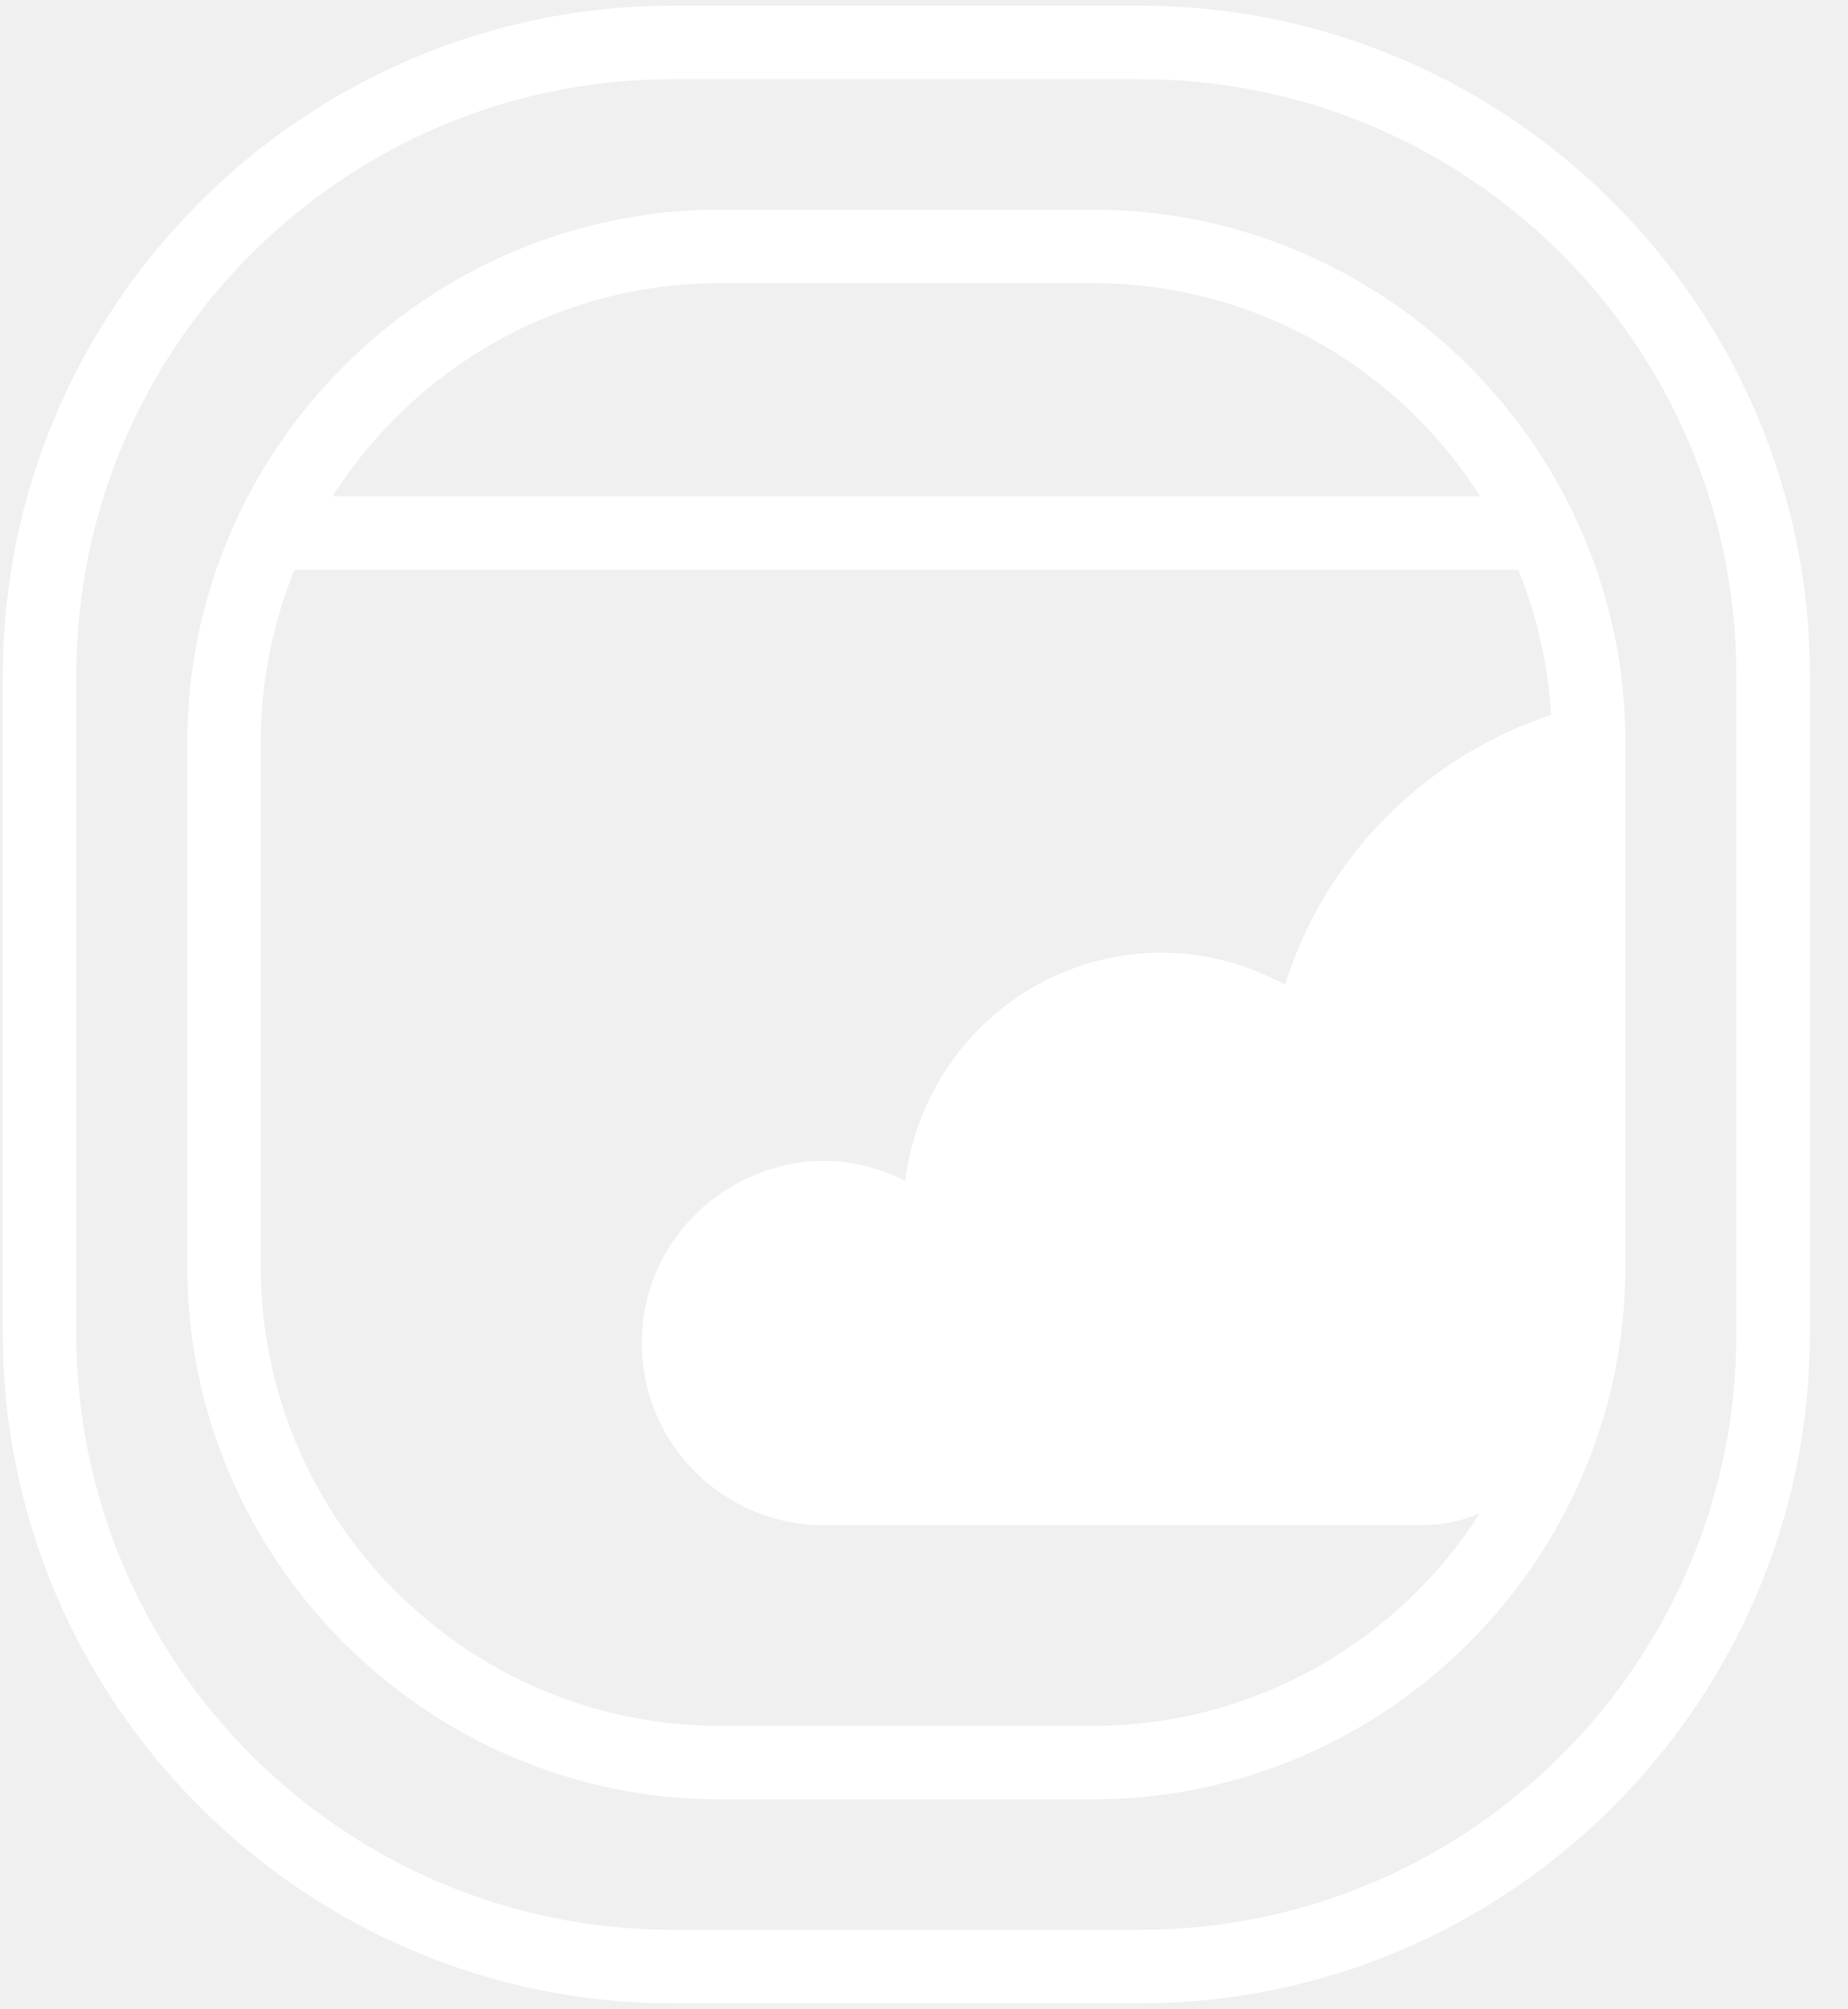
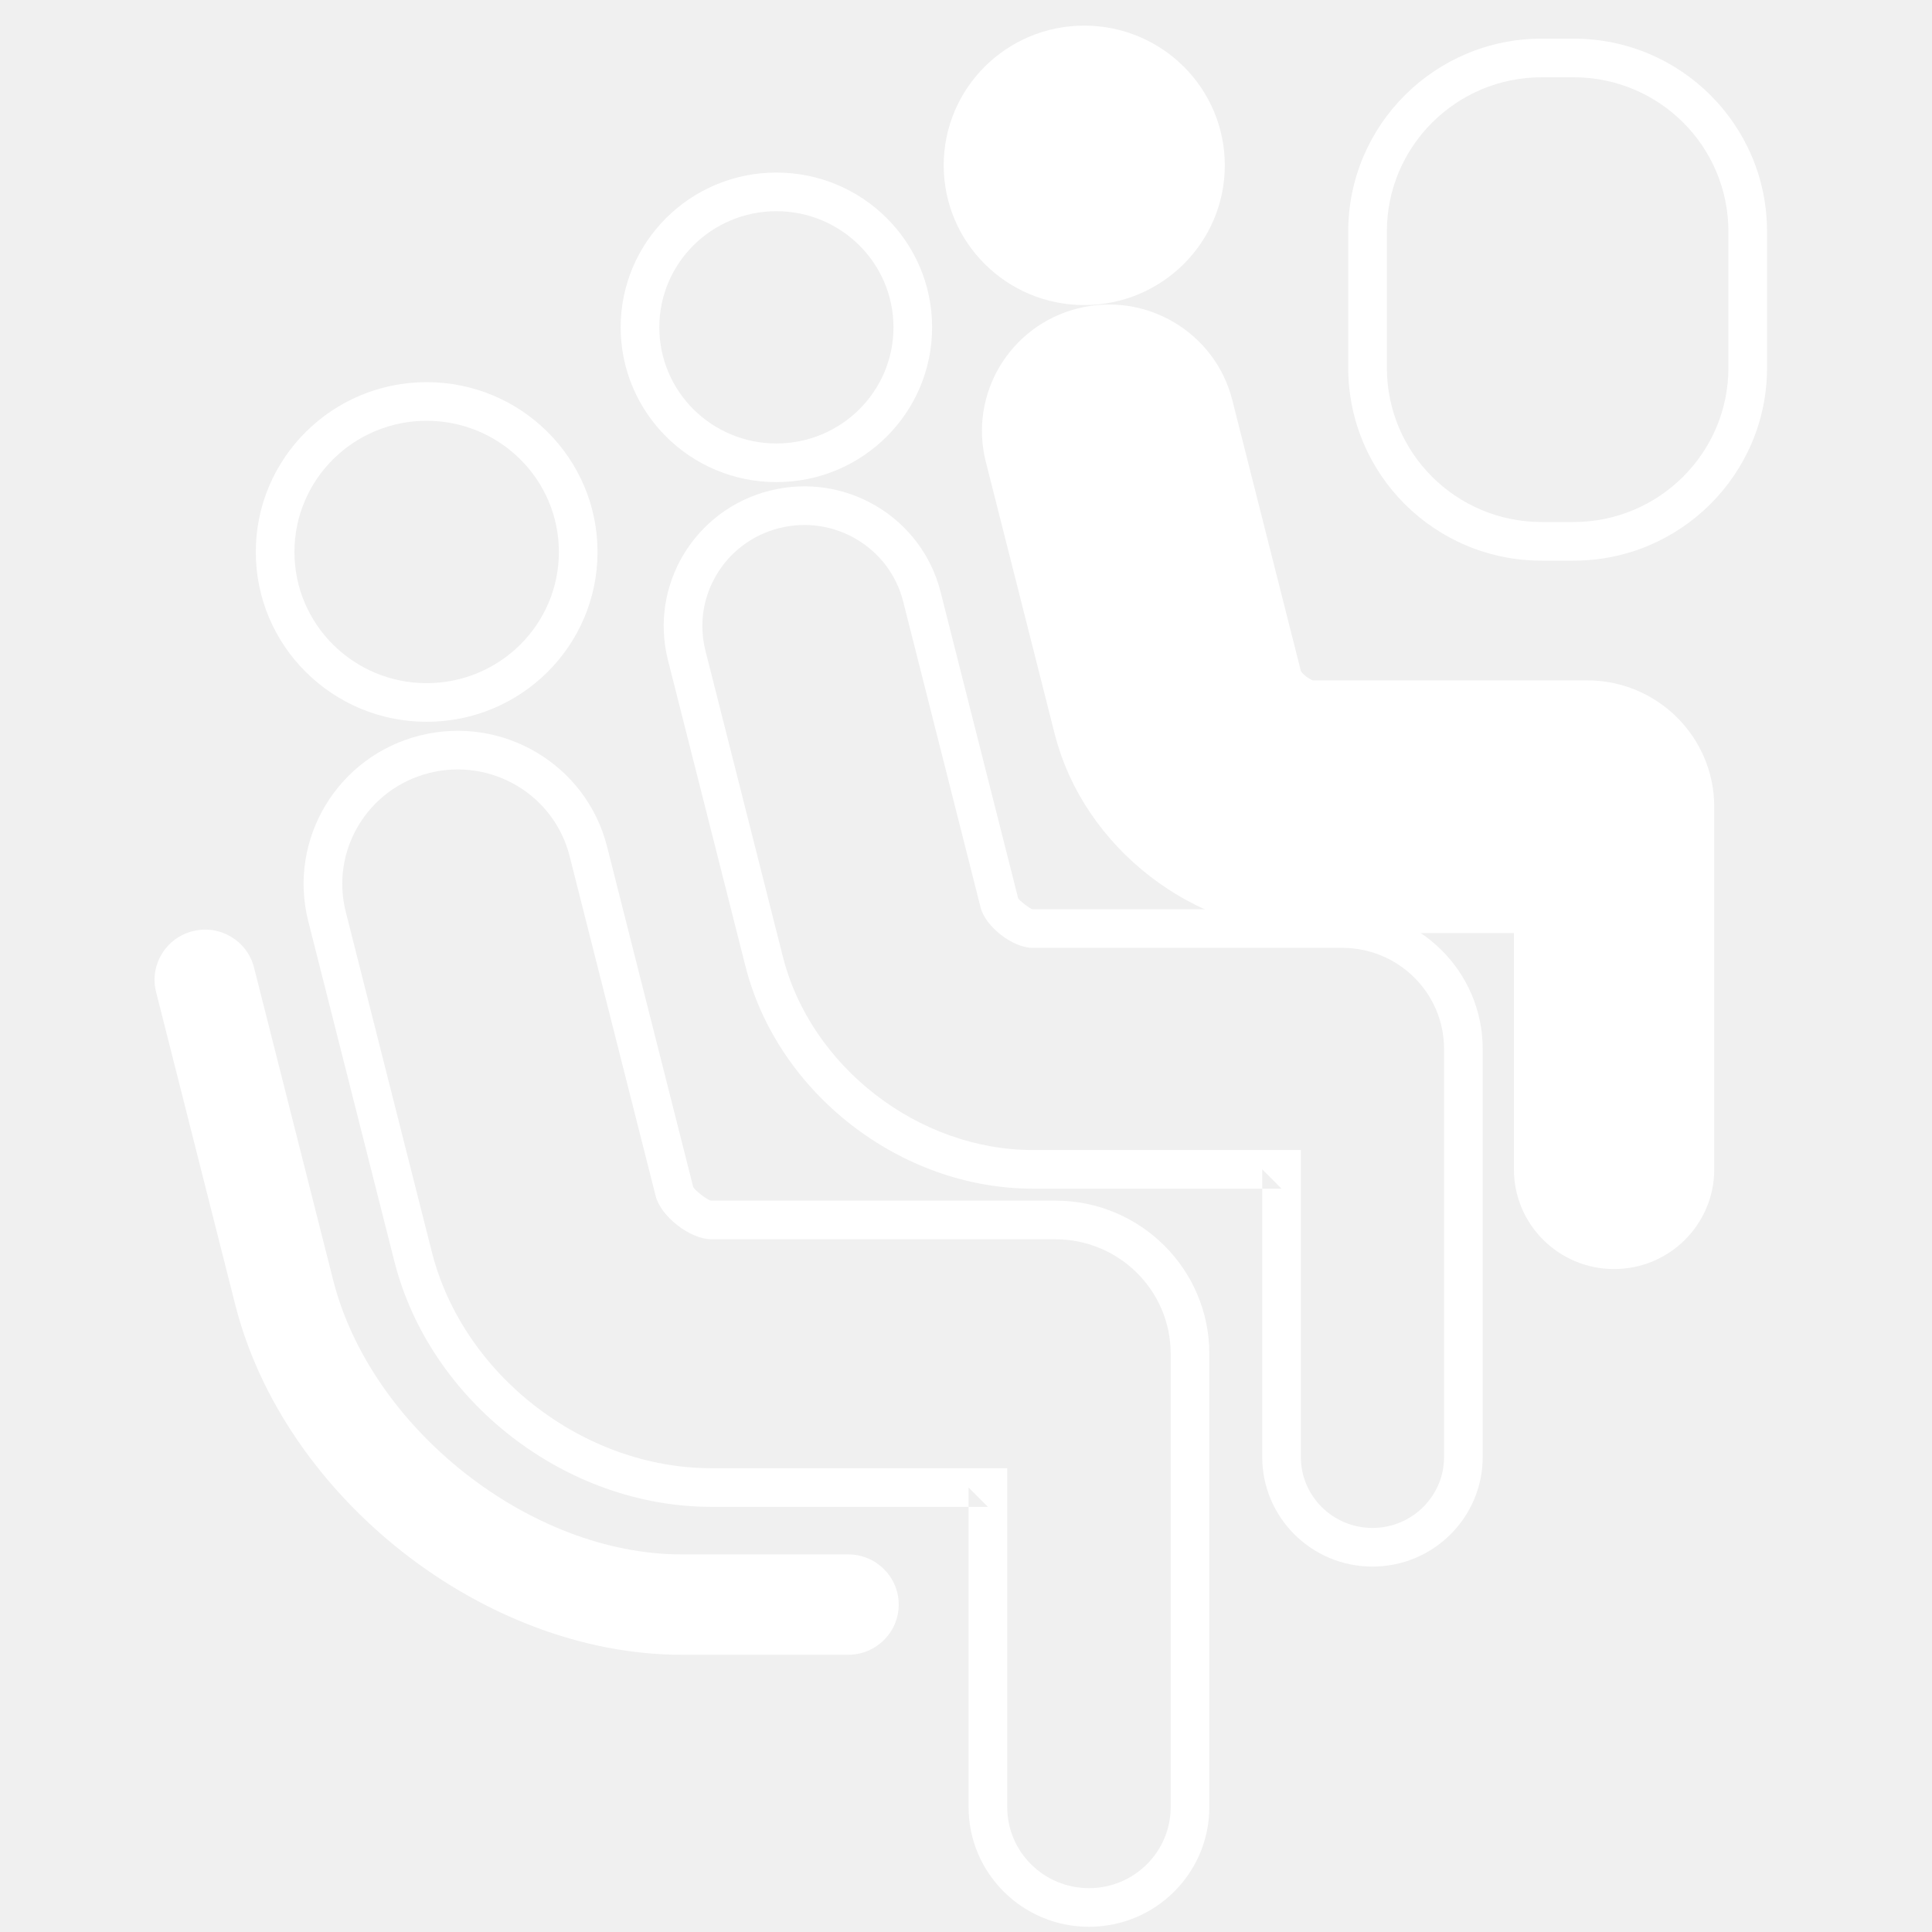
- <svg xmlns="http://www.w3.org/2000/svg" width="46px" height="50px" viewBox="0 0 46 50" version="1.1">
+ <svg xmlns="http://www.w3.org/2000/svg" width="50px" height="50px" viewBox="0 0 50 50" version="1.1">
  <defs />
  <g id="Blank-Slate" stroke="none" stroke-width="1" fill="none" fill-rule="evenodd">
-     <g id="Icons" transform="translate(-17, -159)" fill="#FFFFFF">
-       <g id="window" transform="translate(17, 159)">
-         <g id="Group">
-           <g>
-             <path d="M39.056,17.654 C35.697,18.607 33.022,21.187 31.987,24.511 C31.072,24.017 30.042,23.71 28.929,23.71 C25.626,23.71 22.93,26.193 22.533,29.388 C21.515,28.877 20.306,28.692 18.991,29.163 C17.445,29.717 16.278,31.088 16.03,32.71 C15.6,35.531 17.771,37.959 20.509,37.959 L35.389,37.959 C37.414,37.959 39.056,36.317 39.056,34.291 L39.056,17.654 L39.056,17.654 Z" id="Shape" />
-             <path d="M27.196,7.046 C33.501,7.046 38.631,12.176 38.631,18.481 L38.631,31.519 C38.631,37.824 33.501,42.954 27.196,42.954 L17.926,42.954 C11.621,42.954 6.491,37.824 6.491,31.519 L6.491,18.481 C6.491,12.176 11.621,7.046 17.926,7.046 L27.196,7.046 L27.196,7.046 Z M27.196,5.217 L17.926,5.217 C10.631,5.217 4.662,11.186 4.662,18.481 L4.662,31.519 C4.662,38.814 10.631,44.783 17.926,44.783 L27.196,44.783 C34.491,44.783 40.46,38.814 40.46,31.519 L40.46,18.481 C40.46,11.186 34.491,5.217 27.196,5.217 L27.196,5.217 L27.196,5.217 Z" id="Shape" />
-             <rect id="Rectangle-path" x="7.256" y="12.351" width="30.61" height="1.829" />
-             <path d="M28.385,1.971 C36.566,1.971 43.222,8.627 43.222,16.809 L43.222,33.191 C43.222,41.373 36.566,48.029 28.385,48.029 L16.737,48.029 C8.556,48.029 1.899,41.373 1.899,33.191 L1.899,16.809 C1.899,8.627 8.556,1.971 16.737,1.971 L28.385,1.971 L28.385,1.971 Z M28.385,0.142 L16.737,0.142 C7.57,0.142 0.07,7.642 0.07,16.809 L0.07,33.191 C0.07,42.358 7.57,49.858 16.737,49.858 L28.385,49.858 C37.552,49.858 45.052,42.358 45.052,33.191 L45.052,16.809 C45.052,7.642 37.552,0.142 28.385,0.142 L28.385,0.142 L28.385,0.142 Z" id="Shape" />
-           </g>
-         </g>
+     <g id="Icons" transform="translate(-100, -18)" fill="#FFFFFF">
+       <g id="window" transform="translate(100, 18)">
+         <path d="M11.042,18.68 C13.484,18.68 15.464,16.713 15.464,14.285 C15.464,11.857 13.484,9.89 11.042,9.89 C8.601,9.89 6.62,11.857 6.62,14.285 C6.62,16.713 8.601,18.68 11.042,18.68 L11.042,18.68 Z M11.042,17.68 C9.152,17.68 7.62,16.159 7.62,14.285 C7.62,12.411 9.152,10.89 11.042,10.89 C12.933,10.89 14.464,12.411 14.464,14.285 C14.464,16.159 12.933,17.68 11.042,17.68 L11.042,17.68 Z" id="Shape" />
+         <path d="M27.31,31.072 L18.408,31.072 C18.321,31.072 17.959,30.792 17.938,30.71 L15.711,21.909 C15.174,19.787 13.008,18.501 10.874,19.033 C8.738,19.566 7.441,21.719 7.978,23.842 L10.206,32.643 C11.124,36.272 14.642,38.997 18.408,38.997 L25.567,38.997 L25.067,38.497 L25.067,46.768 C25.067,48.479 26.462,49.865 28.182,49.865 C29.902,49.865 31.297,48.479 31.297,46.768 L31.297,35.034 C31.297,32.845 29.511,31.072 27.31,31.072 L27.31,31.072 Z M27.31,32.072 C28.96,32.072 30.297,33.399 30.297,35.034 L30.297,46.768 C30.297,47.925 29.351,48.865 28.182,48.865 C27.013,48.865 26.067,47.925 26.067,46.768 L26.067,38.497 L26.067,37.997 L25.567,37.997 L18.408,37.997 C15.098,37.997 11.981,35.582 11.175,32.397 L8.948,23.597 C8.547,22.011 9.516,20.402 11.116,20.003 C12.717,19.604 14.34,20.568 14.741,22.155 L16.969,30.955 C17.102,31.482 17.864,32.072 18.408,32.072 L27.31,32.072 L27.31,32.072 Z" id="Shape" />
+         <path d="M21.951,40.228 L17.637,40.228 C13.724,40.228 9.596,36.975 8.621,33.125 L6.575,25.042 C6.399,24.345 5.687,23.921 4.989,24.099 C4.289,24.273 3.864,24.979 4.04,25.674 L6.086,33.759 C7.35,38.758 12.532,42.825 17.637,42.825 L21.951,42.825 C22.673,42.825 23.259,42.244 23.259,41.527 C23.259,40.809 22.673,40.228 21.951,40.228 L21.951,40.228 Z" id="Shape" />
+         <path d="M20.093,12.477 C22.318,12.477 24.123,10.684 24.123,8.471 C24.123,6.258 22.318,4.466 20.093,4.466 C17.868,4.466 16.063,6.258 16.063,8.471 C16.063,10.684 17.868,12.477 20.093,12.477 L20.093,12.477 Z M20.093,11.477 C18.419,11.477 17.063,10.13 17.063,8.471 C17.063,6.812 18.419,5.466 20.093,5.466 C21.767,5.466 23.123,6.812 23.123,8.471 C23.123,10.13 21.767,11.477 20.093,11.477 L20.093,11.477 Z" id="Shape" />
+         <path d="M34.734,23.53 L26.722,23.53 C26.667,23.53 26.361,23.293 26.348,23.241 L24.343,15.321 C23.854,13.384 21.877,12.21 19.93,12.696 C17.981,13.182 16.797,15.147 17.287,17.085 L19.292,25.005 C20.124,28.294 23.31,30.762 26.722,30.762 L33.166,30.762 L32.666,30.262 L32.666,37.706 C32.666,39.274 33.944,40.543 35.519,40.543 C37.094,40.543 38.372,39.274 38.372,37.706 L38.372,27.146 C38.372,25.148 36.742,23.53 34.734,23.53 L34.734,23.53 Z M34.734,24.53 C36.192,24.53 37.372,25.702 37.372,27.146 L37.372,37.706 C37.372,38.72 36.543,39.543 35.519,39.543 C34.495,39.543 33.666,38.72 33.666,37.706 L33.666,30.262 L33.666,29.762 L33.166,29.762 L26.722,29.762 C23.767,29.762 20.981,27.604 20.261,24.76 L18.257,16.84 C17.903,15.44 18.759,14.019 20.172,13.666 C21.586,13.313 23.02,14.165 23.374,15.566 L25.378,23.487 C25.504,23.983 26.21,24.53 26.722,24.53 L34.734,24.53 L34.734,24.53 Z" id="Shape" />
+         <path d="M28.06,7.395 C29.793,7.395 31.198,5.999 31.198,4.279 C31.198,2.558 29.793,1.163 28.06,1.163 C26.327,1.163 24.923,2.558 24.923,4.279 C24.923,5.999 26.327,7.395 28.06,7.395 Z M41.075,18.108 L33.953,18.108 C33.7,18.108 33.251,17.76 33.189,17.517 L31.407,10.476 C31.032,8.992 29.516,8.093 28.022,8.465 C26.528,8.838 25.622,10.343 25.997,11.827 L27.779,18.867 C28.468,21.592 31.122,23.648 33.953,23.648 L39.68,23.648 L39.68,30.265 C39.68,31.412 40.617,32.343 41.772,32.343 C42.927,32.343 43.864,31.412 43.864,30.265 L43.864,20.878 C43.864,19.349 42.615,18.108 41.075,18.108 Z" id="Oval" stroke="#FFFFFF" />
+         <path d="M35.892,5.992 L35.892,5.992 L35.892,9.518 C35.892,11.724 37.683,13.51 39.899,13.51 L40.724,13.51 C42.935,13.51 44.731,11.72 44.731,9.518 L44.731,5.992 C44.731,3.785 42.939,2 40.724,2 L39.899,2 C37.687,2 35.892,3.79 35.892,5.992 L35.892,5.992 Z M34.892,5.992 C34.892,3.235 37.137,1 39.899,1 L40.724,1 C43.489,1 45.731,3.231 45.731,5.992 L45.731,9.518 C45.731,12.275 43.485,14.51 40.724,14.51 L39.899,14.51 C37.133,14.51 34.892,12.279 34.892,9.518 L34.892,5.992 L34.892,5.992 Z" id="Shape" />
      </g>
    </g>
  </g>
</svg>
